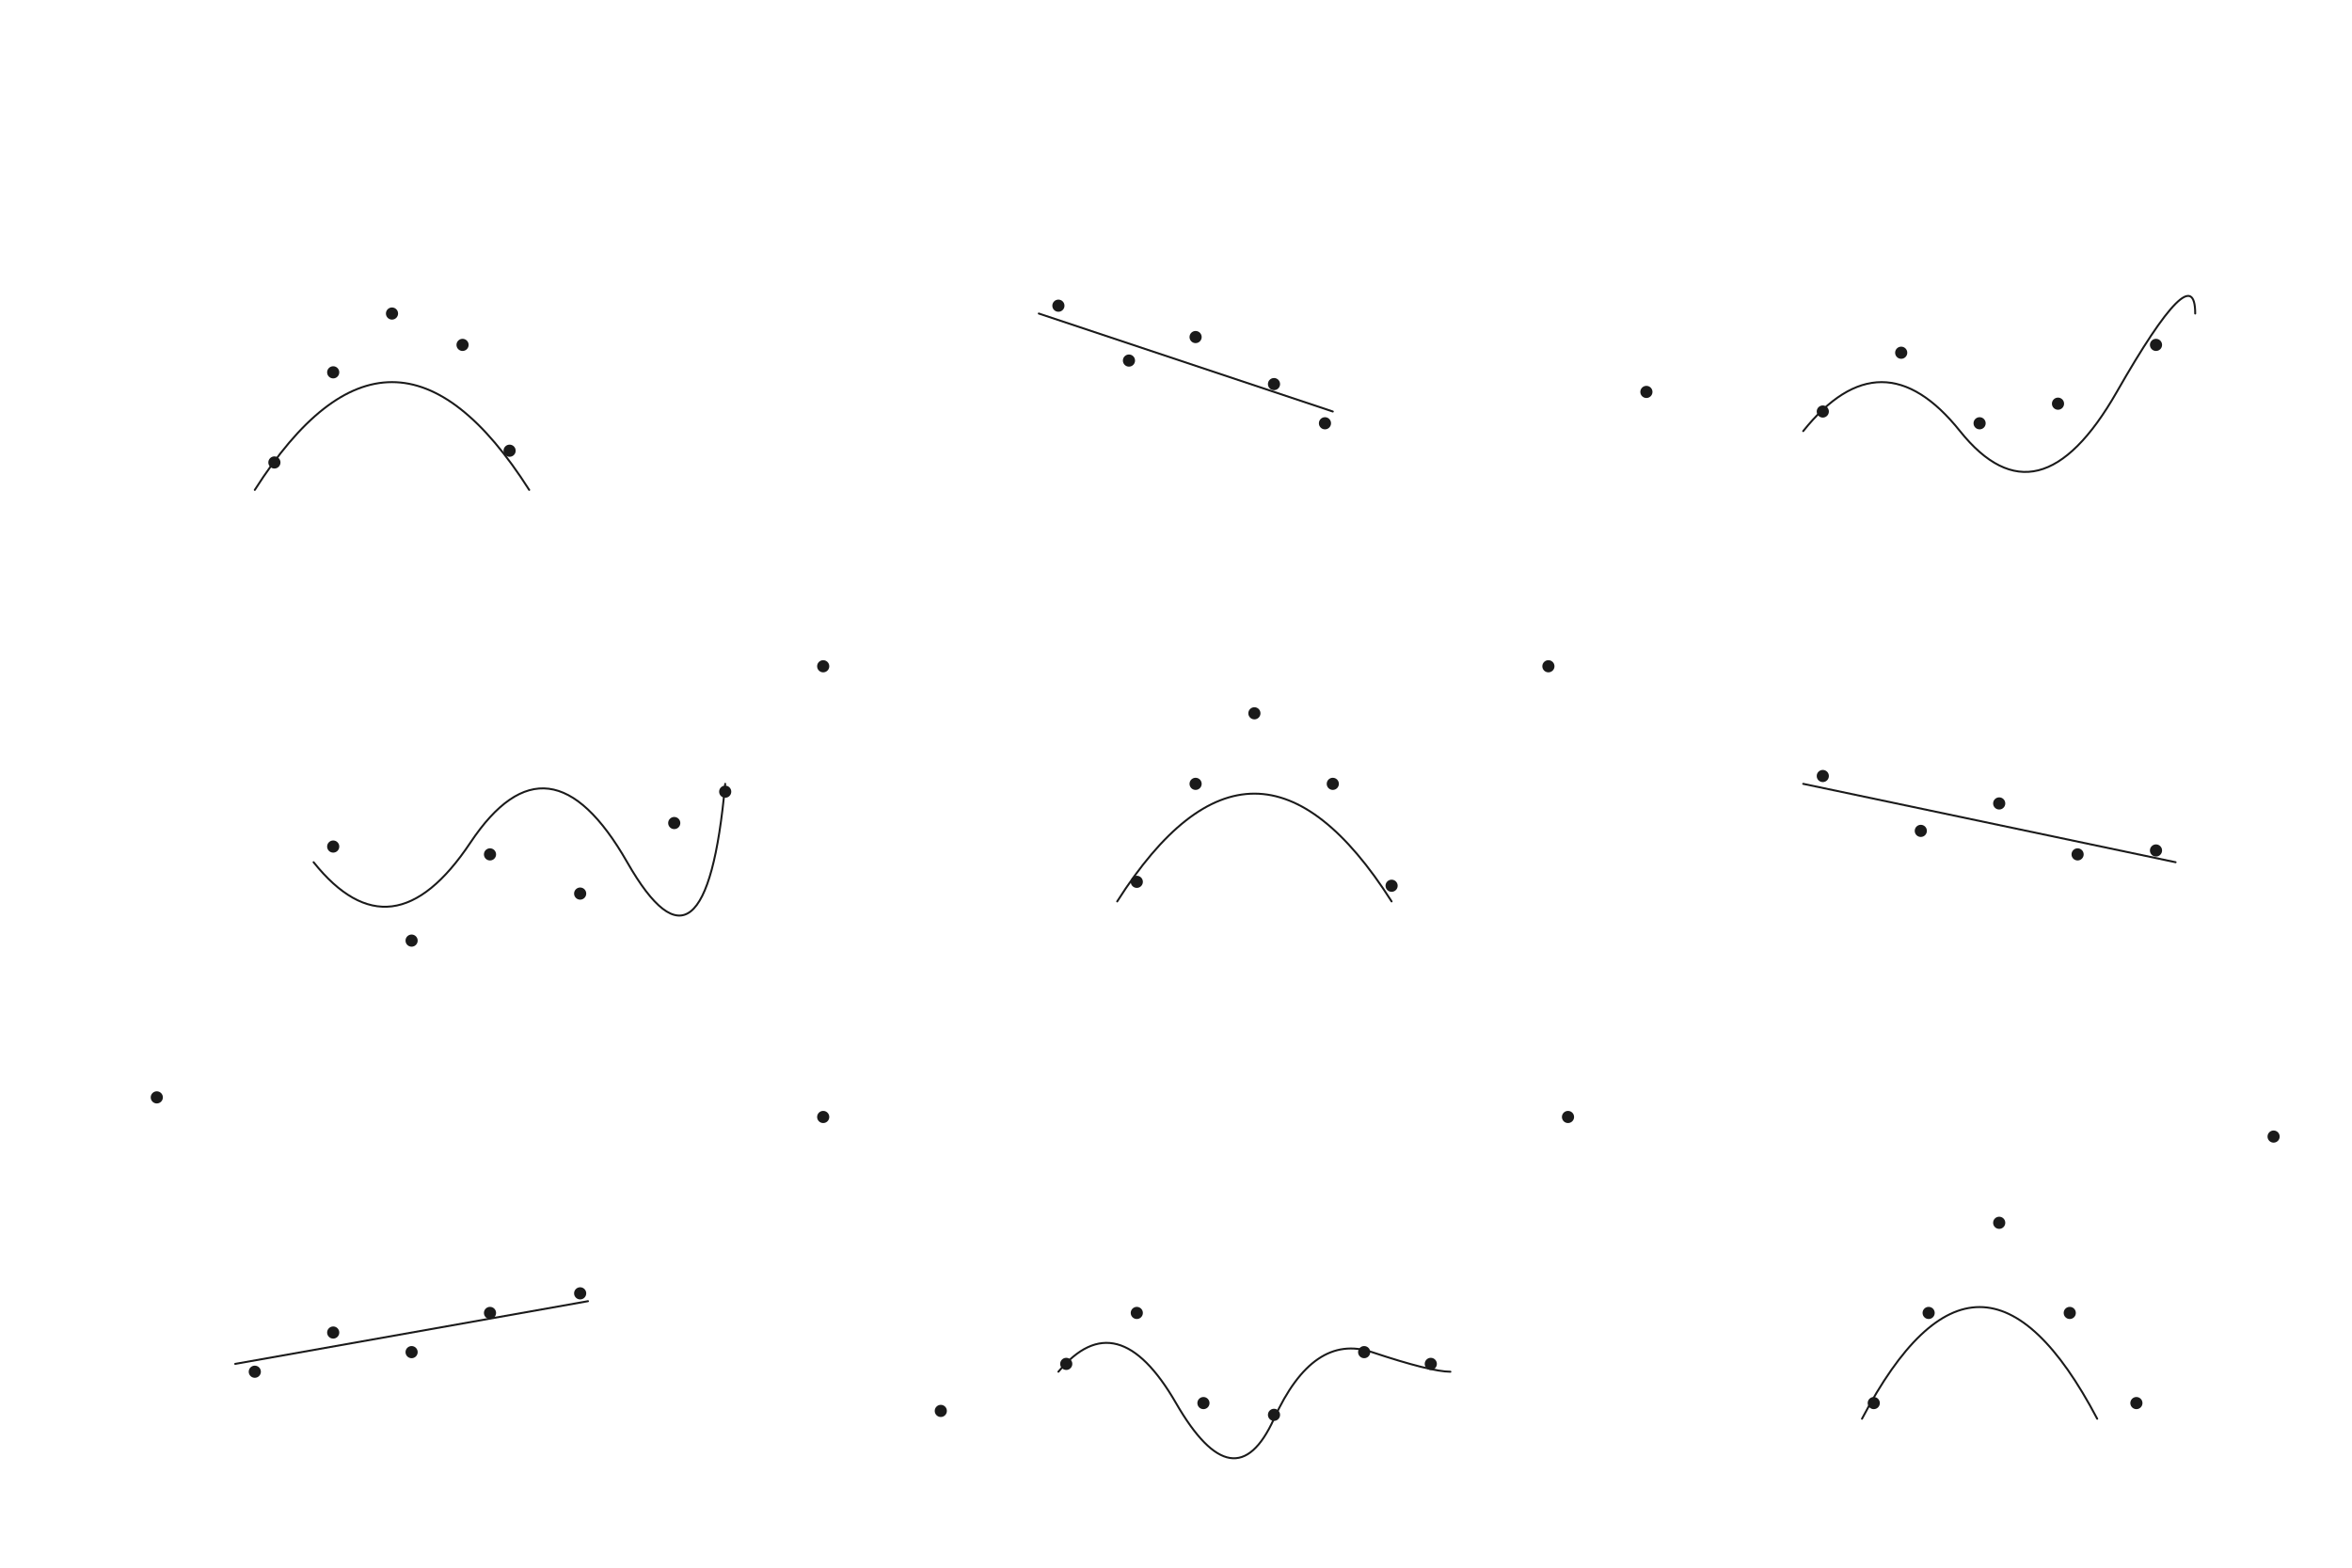
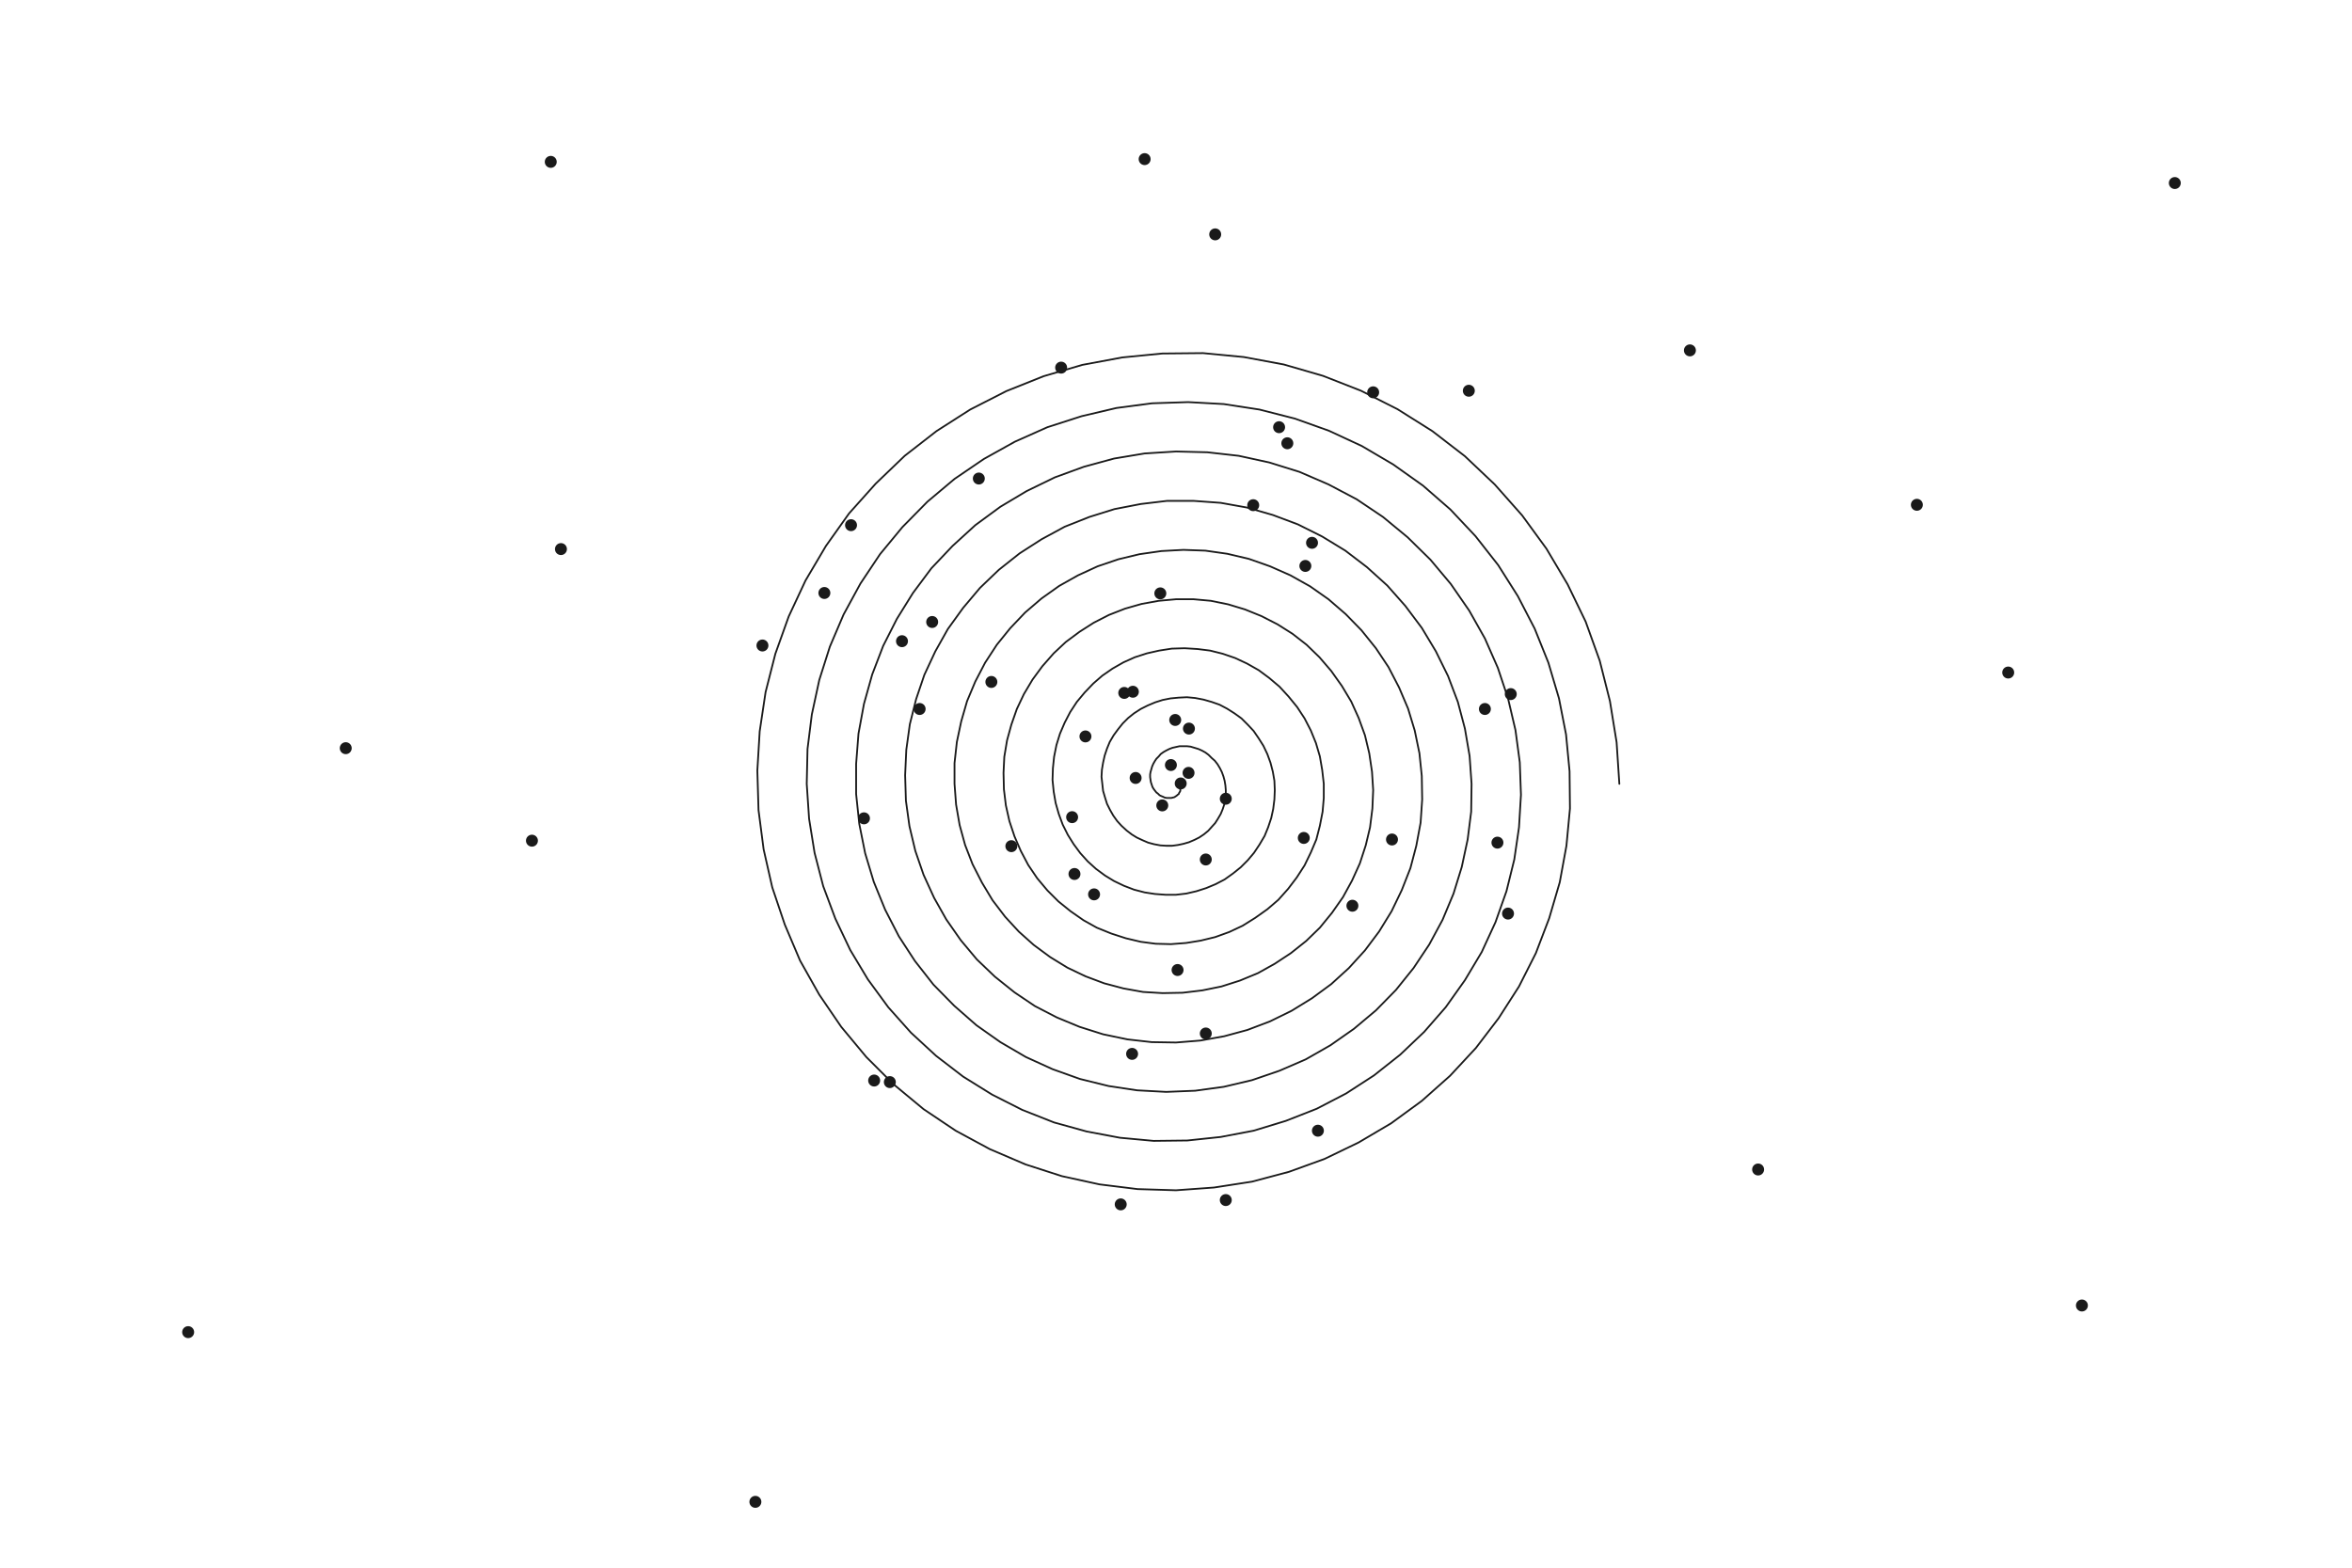
<svg xmlns="http://www.w3.org/2000/svg" width="600" height="400" viewBox="0 0 600 400">
-   <g fill="#1a1a1a" stroke="#1a1a1a" stroke-width="0.5" stroke-linecap="round" stroke-linejoin="round">
-     <path d="M 65 125 Q 100 70 135 125" fill="none" />
-     <circle cx="70" cy="118" r="1.3" />
-     <circle cx="85" cy="95" r="1.3" />
-     <circle cx="100" cy="80" r="1.3" />
-     <circle cx="118" cy="88" r="1.3" />
-     <circle cx="130" cy="115" r="1.3" />
-     <line x1="265" y1="80" x2="340" y2="105" />
-     <circle cx="270" cy="78" r="1.3" />
-     <circle cx="288" cy="92" r="1.3" />
-     <circle cx="305" cy="86" r="1.3" />
-     <circle cx="325" cy="98" r="1.3" />
-     <circle cx="338" cy="108" r="1.3" />
-     <path d="M 460 110 Q 480 85 500 110 T 540 100 T 560 80" fill="none" />
-     <circle cx="465" cy="105" r="1.3" />
-     <circle cx="485" cy="90" r="1.3" />
-     <circle cx="505" cy="108" r="1.3" />
-     <circle cx="525" cy="103" r="1.3" />
-     <circle cx="550" cy="88" r="1.3" />
-     <path d="M 80 220 Q 100 245 120 215 T 160 220 T 185 200" fill="none" />
-     <circle cx="85" cy="216" r="1.3" />
-     <circle cx="105" cy="240" r="1.3" />
-     <circle cx="125" cy="218" r="1.3" />
-     <circle cx="148" cy="228" r="1.3" />
-     <circle cx="172" cy="210" r="1.3" />
-     <circle cx="185" cy="202" r="1.3" />
-     <path d="M 285 230 Q 320 175 355 230" fill="none" />
-     <circle cx="290" cy="225" r="1.3" />
-     <circle cx="305" cy="200" r="1.3" />
-     <circle cx="320" cy="182" r="1.3" />
-     <circle cx="340" cy="200" r="1.3" />
-     <circle cx="355" cy="226" r="1.3" />
-     <line x1="460" y1="200" x2="555" y2="220" />
-     <circle cx="465" cy="198" r="1.3" />
-     <circle cx="490" cy="212" r="1.3" />
-     <circle cx="510" cy="205" r="1.3" />
-     <circle cx="530" cy="218" r="1.3" />
-     <circle cx="550" cy="217" r="1.3" />
-     <line x1="60" y1="348" x2="150" y2="332" />
-     <circle cx="65" cy="350" r="1.3" />
-     <circle cx="85" cy="340" r="1.3" />
-     <circle cx="105" cy="345" r="1.3" />
-     <circle cx="125" cy="335" r="1.3" />
-     <circle cx="148" cy="330" r="1.3" />
-     <path d="M 270 350 Q 285 332 300 358 T 325 362 T 350 345 T 370 350" fill="none" />
-     <circle cx="272" cy="348" r="1.3" />
-     <circle cx="290" cy="335" r="1.3" />
-     <circle cx="307" cy="358" r="1.3" />
-     <circle cx="325" cy="361" r="1.3" />
-     <circle cx="348" cy="345" r="1.3" />
-     <circle cx="365" cy="348" r="1.3" />
-     <path d="M 475 362 Q 505 305 535 362" fill="none" />
-     <circle cx="478" cy="358" r="1.3" />
-     <circle cx="492" cy="335" r="1.3" />
-     <circle cx="510" cy="312" r="1.3" />
-     <circle cx="528" cy="335" r="1.3" />
-     <circle cx="545" cy="358" r="1.3" />
-     <circle cx="210" cy="170" r="1.3" />
-     <circle cx="395" cy="170" r="1.3" />
-     <circle cx="210" cy="285" r="1.3" />
-     <circle cx="400" cy="285" r="1.3" />
-     <circle cx="40" cy="280" r="1.3" />
-     <circle cx="580" cy="290" r="1.3" />
-     <circle cx="240" cy="360" r="1.3" />
-     <circle cx="420" cy="100" r="1.3" />
+   <g fill="#1a1a1a" stroke="#1a1a1a" stroke-width="0.45" stroke-linecap="round" stroke-linejoin="round">
+     <path d="M 300.0 200.0 L 300.2 200.0 L 300.4 200.1 L 300.5 200.2 L 300.7 200.3 L 300.8 200.4 L 301.0 200.6 L 301.0 200.8 L 301.1 201.0 L 301.1 201.3 L 301.1 201.5 L 301.1 201.8 L 301.0 202.0 L 300.8 202.3 L 300.7 202.6 L 300.4 202.8 L 300.2 203.0 L 299.9 203.2 L 299.6 203.4 L 299.2 203.5 L 298.8 203.6 L 298.4 203.6 L 298.0 203.6 L 297.6 203.6 L 297.1 203.5 L 296.7 203.3 L 296.2 203.1 L 295.8 202.9 L 295.4 202.5 L 295.0 202.2 L 294.6 201.7 L 294.3 201.3 L 294.0 200.8 L 293.8 200.2 L 293.6 199.6 L 293.5 199.0 L 293.4 198.3 L 293.4 197.6 L 293.5 197.0 L 293.7 196.3 L 293.9 195.6 L 294.2 194.9 L 294.6 194.2 L 295.0 193.6 L 295.6 193.0 L 296.1 192.4 L 296.8 191.9 L 297.5 191.5 L 298.3 191.1 L 299.1 190.8 L 300.0 190.6 L 300.9 190.4 L 301.8 190.4 L 302.8 190.4 L 303.7 190.5 L 304.7 190.8 L 305.7 191.1 L 306.6 191.5 L 307.5 192.0 L 308.3 192.6 L 309.1 193.4 L 309.9 194.1 L 310.6 195.0 L 311.2 196.0 L 311.7 197.0 L 312.1 198.1 L 312.4 199.2 L 312.6 200.4 L 312.7 201.6 L 312.7 202.8 L 312.5 204.1 L 312.3 205.3 L 311.9 206.5 L 311.4 207.7 L 310.7 208.9 L 310.0 210.0 L 309.1 211.0 L 308.2 212.0 L 307.1 212.9 L 305.9 213.7 L 304.7 214.3 L 303.3 214.9 L 301.9 215.3 L 300.5 215.6 L 299.0 215.8 L 297.5 215.8 L 296.0 215.7 L 294.4 215.4 L 292.9 215.0 L 291.5 214.4 L 290.0 213.7 L 288.7 212.9 L 287.4 211.9 L 286.1 210.7 L 285.0 209.5 L 284.0 208.1 L 283.2 206.7 L 282.4 205.1 L 281.9 203.5 L 281.4 201.8 L 281.2 200.0 L 281.0 198.2 L 281.1 196.4 L 281.4 194.6 L 281.8 192.8 L 282.4 191.0 L 283.1 189.3 L 284.1 187.6 L 285.2 186.1 L 286.4 184.6 L 287.8 183.2 L 289.3 182.0 L 291.0 180.9 L 292.8 180.0 L 294.7 179.2 L 296.6 178.6 L 298.6 178.2 L 300.7 178.0 L 302.8 177.9 L 304.9 178.1 L 307.0 178.5 L 309.1 179.1 L 311.1 179.8 L 313.0 180.8 L 314.9 182.0 L 316.7 183.3 L 318.3 184.9 L 319.8 186.5 L 321.1 188.4 L 322.3 190.3 L 323.3 192.4 L 324.1 194.6 L 324.7 196.9 L 325.1 199.2 L 325.2 201.6 L 325.1 204.0 L 324.8 206.4 L 324.3 208.7 L 323.5 211.1 L 322.6 213.3 L 321.3 215.5 L 319.9 217.6 L 318.3 219.5 L 316.5 221.3 L 314.5 222.9 L 312.4 224.4 L 310.1 225.6 L 307.7 226.6 L 305.2 227.4 L 302.6 228.0 L 300.0 228.3 L 297.3 228.3 L 294.6 228.1 L 292.0 227.7 L 289.3 227.0 L 286.7 226.0 L 284.2 224.8 L 281.9 223.4 L 279.6 221.7 L 277.5 219.8 L 275.6 217.7 L 273.9 215.4 L 272.4 213.0 L 271.1 210.4 L 270.1 207.7 L 269.3 204.9 L 268.8 202.0 L 268.5 199.0 L 268.6 196.0 L 268.9 193.1 L 269.5 190.1 L 270.4 187.2 L 271.6 184.4 L 273.0 181.7 L 274.7 179.1 L 276.7 176.7 L 278.9 174.4 L 281.2 172.4 L 283.8 170.6 L 286.6 169.0 L 289.5 167.7 L 292.6 166.7 L 295.7 166.0 L 298.9 165.5 L 302.2 165.4 L 305.5 165.6 L 308.7 166.0 L 311.9 166.8 L 315.1 167.9 L 318.1 169.3 L 321.1 171.0 L 323.8 173.0 L 326.4 175.2 L 328.7 177.7 L 330.9 180.4 L 332.8 183.3 L 334.4 186.4 L 335.7 189.6 L 336.7 193.0 L 337.3 196.5 L 337.7 200.0 L 337.7 203.6 L 337.4 207.1 L 336.7 210.7 L 335.8 214.2 L 334.4 217.5 L 332.8 220.8 L 330.8 223.9 L 328.6 226.8 L 326.1 229.6 L 323.3 232.0 L 320.2 234.2 L 317.0 236.2 L 313.6 237.8 L 310.0 239.1 L 306.3 240.0 L 302.6 240.6 L 298.7 240.9 L 294.8 240.8 L 291.0 240.3 L 287.2 239.4 L 283.5 238.2 L 279.8 236.7 L 276.4 234.8 L 273.1 232.5 L 270.0 230.0 L 267.2 227.2 L 264.6 224.1 L 262.3 220.7 L 260.4 217.1 L 258.8 213.4 L 257.5 209.5 L 256.6 205.5 L 256.1 201.4 L 256.0 197.2 L 256.2 193.1 L 256.9 188.9 L 258.0 184.9 L 259.4 180.9 L 261.2 177.1 L 263.4 173.4 L 265.9 170.0 L 268.8 166.7 L 271.9 163.8 L 275.4 161.2 L 279.0 158.9 L 282.9 156.9 L 287.0 155.3 L 291.2 154.1 L 295.6 153.3 L 300.0 152.9 L 304.5 152.9 L 308.9 153.3 L 313.3 154.2 L 317.6 155.5 L 321.8 157.2 L 325.9 159.3 L 329.7 161.7 L 333.3 164.5 L 336.6 167.7 L 339.6 171.2 L 342.3 175.0 L 344.7 179.0 L 346.6 183.2 L 348.2 187.6 L 349.3 192.2 L 350.0 196.9 L 350.3 201.6 L 350.1 206.3 L 349.5 211.1 L 348.4 215.7 L 346.9 220.3 L 344.9 224.7 L 342.6 228.9 L 339.8 232.9 L 336.7 236.7 L 333.2 240.1 L 329.3 243.2 L 325.2 245.9 L 320.9 248.3 L 316.3 250.2 L 311.6 251.7 L 306.7 252.7 L 301.7 253.3 L 296.6 253.4 L 291.6 253.1 L 286.6 252.2 L 281.7 250.9 L 276.9 249.1 L 272.3 246.9 L 267.9 244.2 L 263.7 241.1 L 259.9 237.7 L 256.4 233.9 L 253.2 229.7 L 250.5 225.2 L 248.1 220.5 L 246.2 215.6 L 244.8 210.5 L 243.9 205.3 L 243.5 200.0 L 243.5 194.7 L 244.1 189.3 L 245.2 184.1 L 246.7 178.9 L 248.8 173.9 L 251.3 169.1 L 254.3 164.5 L 257.7 160.3 L 261.5 156.3 L 265.7 152.7 L 270.2 149.5 L 275.0 146.8 L 280.0 144.5 L 285.3 142.7 L 290.7 141.4 L 296.3 140.6 L 301.9 140.3 L 307.5 140.5 L 313.1 141.3 L 318.6 142.6 L 324.0 144.5 L 329.2 146.8 L 334.2 149.6 L 338.9 152.9 L 343.3 156.7 L 347.3 160.8 L 351.0 165.4 L 354.2 170.2 L 356.9 175.4 L 359.2 180.8 L 360.9 186.4 L 362.1 192.2 L 362.7 198.0 L 362.8 204.0 L 362.4 209.9 L 361.3 215.8 L 359.8 221.5 L 357.6 227.1 L 355.0 232.5 L 351.8 237.7 L 348.2 242.5 L 344.1 247.0 L 339.6 251.1 L 334.7 254.7 L 329.5 257.9 L 324.0 260.6 L 318.2 262.8 L 312.3 264.4 L 306.2 265.5 L 300.0 266.0 L 293.8 265.9 L 287.6 265.2 L 281.4 263.9 L 275.4 262.0 L 269.6 259.6 L 264.0 256.7 L 258.8 253.2 L 253.8 249.2 L 249.2 244.8 L 245.1 239.9 L 241.4 234.6 L 238.3 229.1 L 235.6 223.2 L 233.5 217.1 L 232.0 210.8 L 231.1 204.3 L 230.9 197.8 L 231.2 191.3 L 232.1 184.8 L 233.7 178.4 L 235.8 172.2 L 238.6 166.2 L 241.8 160.5 L 245.7 155.1 L 250.0 150.0 L 254.8 145.4 L 260.1 141.2 L 265.7 137.6 L 271.6 134.4 L 277.9 131.9 L 284.3 129.9 L 291.0 128.6 L 297.7 127.8 L 304.5 127.8 L 311.4 128.3 L 318.1 129.5 L 324.7 131.4 L 331.1 133.8 L 337.3 136.9 L 343.2 140.5 L 348.7 144.7 L 353.9 149.4 L 358.5 154.6 L 362.7 160.2 L 366.3 166.2 L 369.4 172.5 L 371.9 179.1 L 373.7 185.9 L 374.9 192.9 L 375.4 200.0 L 375.3 207.1 L 374.4 214.2 L 372.9 221.2 L 370.8 228.0 L 368.0 234.7 L 364.6 241.0 L 360.6 247.0 L 356.1 252.6 L 351.0 257.8 L 345.4 262.5 L 339.4 266.7 L 333.1 270.3 L 326.4 273.2 L 319.4 275.6 L 312.2 277.3 L 304.9 278.3 L 297.5 278.6 L 290.1 278.2 L 282.8 277.1 L 275.5 275.3 L 268.5 272.8 L 261.7 269.7 L 255.2 265.9 L 249.1 261.6 L 243.4 256.6 L 238.1 251.2 L 233.4 245.2 L 229.3 238.9 L 225.8 232.1 L 222.9 225.0 L 220.7 217.7 L 219.2 210.2 L 218.4 202.6 L 218.4 194.9 L 219.0 187.2 L 220.4 179.6 L 222.5 172.1 L 225.3 164.8 L 228.8 157.9 L 232.9 151.3 L 237.6 145.0 L 243.0 139.3 L 248.8 134.0 L 255.2 129.3 L 261.9 125.3 L 269.1 121.8 L 276.5 119.1 L 284.2 117.0 L 292.0 115.7 L 300.0 115.2 L 308.0 115.4 L 316.0 116.3 L 323.8 118.0 L 331.5 120.4 L 338.9 123.6 L 346.1 127.4 L 352.8 131.9 L 359.1 137.1 L 364.9 142.8 L 370.1 149.0 L 374.8 155.8 L 378.8 162.9 L 382.1 170.4 L 384.7 178.2 L 386.6 186.3 L 387.7 194.5 L 388.0 202.8 L 387.5 211.1 L 386.3 219.3 L 384.3 227.4 L 381.5 235.3 L 378.0 242.9 L 373.7 250.1 L 368.8 257.0 L 363.3 263.3 L 357.2 269.1 L 350.5 274.4 L 343.4 279.0 L 335.9 282.9 L 328.0 286.0 L 319.8 288.5 L 311.4 290.1 L 302.9 291.0 L 294.3 291.1 L 285.7 290.3 L 277.2 288.7 L 268.9 286.4 L 260.8 283.2 L 253.1 279.3 L 245.7 274.7 L 238.8 269.4 L 232.4 263.5 L 226.6 257.0 L 221.4 249.9 L 216.9 242.4 L 213.1 234.4 L 210.0 226.1 L 207.8 217.6 L 206.4 208.9 L 205.8 200.0 L 206.0 191.1 L 207.1 182.3 L 209.0 173.5 L 211.7 165.0 L 215.2 156.8 L 219.5 148.9 L 224.5 141.4 L 230.2 134.5 L 236.6 128.0 L 243.5 122.2 L 251.0 117.1 L 258.9 112.7 L 267.2 109.0 L 275.9 106.2 L 284.8 104.1 L 293.9 102.9 L 303.1 102.6 L 312.2 103.1 L 321.3 104.5 L 330.3 106.8 L 339.0 109.9 L 347.4 113.8 L 355.4 118.5 L 363.0 123.9 L 370.0 130.0 L 376.4 136.8 L 382.2 144.2 L 387.2 152.1 L 391.5 160.4 L 395.0 169.1 L 397.7 178.2 L 399.5 187.4 L 400.4 196.8 L 400.5 206.3 L 399.6 215.8 L 397.9 225.1 L 395.2 234.3 L 391.8 243.2 L 387.5 251.7 L 382.3 259.8 L 376.5 267.4 L 369.9 274.5 L 362.7 280.9 L 354.9 286.6 L 346.6 291.5 L 337.9 295.7 L 328.8 299.0 L 319.4 301.5 L 309.7 303.0 L 300.0 303.7 L 290.2 303.4 L 280.5 302.2 L 270.9 300.1 L 261.6 297.1 L 252.5 293.2 L 243.8 288.5 L 235.6 283.0 L 228.0 276.7 L 221.0 269.7 L 214.6 262.0 L 209.0 253.8 L 204.1 245.1 L 200.2 235.9 L 197.0 226.4 L 194.8 216.7 L 193.5 206.7 L 193.2 196.6 L 193.8 186.6 L 195.3 176.6 L 197.8 166.8 L 201.2 157.3 L 205.5 148.1 L 210.7 139.3 L 216.6 131.0 L 223.4 123.4 L 230.8 116.3 L 238.9 110.0 L 247.5 104.5 L 256.7 99.8 L 266.2 96.0 L 276.1 93.1 L 286.3 91.2 L 296.5 90.2 L 306.9 90.1 L 317.3 91.1 L 327.5 93.0 L 337.5 95.9 L 347.2 99.7 L 356.5 104.4 L 365.4 110.0 L 373.7 116.4 L 381.3 123.6 L 388.3 131.5 L 394.5 140.0 L 399.9 149.1 L 404.5 158.6 L 408.1 168.6 L 410.7 178.9 L 412.4 189.4 L 413.1 200.0" fill="none" />
+     <circle cx="289.0" cy="176.5" r="1.3" />
+     <circle cx="258.0" cy="215.9" r="1.3" />
+     <circle cx="223.0" cy="275.7" r="1.3" />
+     <circle cx="289.7" cy="198.5" r="1.3" />
+     <circle cx="296.5" cy="205.5" r="1.3" />
+     <circle cx="227.0" cy="276.1" r="1.3" />
+     <circle cx="300.4" cy="247.5" r="1.3" />
+     <circle cx="273.5" cy="208.5" r="1.3" />
+     <circle cx="274.1" cy="223.0" r="1.3" />
+     <circle cx="276.9" cy="187.9" r="1.3" />
+     <circle cx="288.8" cy="268.9" r="1.3" />
+     <circle cx="384.7" cy="233.1" r="1.3" />
+     <circle cx="319.7" cy="128.9" r="1.3" />
+     <circle cx="234.6" cy="180.9" r="1.3" />
+     <circle cx="298.7" cy="195.2" r="1.3" />
+     <circle cx="307.6" cy="219.3" r="1.3" />
+     <circle cx="334.7" cy="138.5" r="1.3" />
+     <circle cx="237.8" cy="158.7" r="1.3" />
+     <circle cx="345.0" cy="231.1" r="1.3" />
+     <circle cx="312.7" cy="203.8" r="1.3" />
+     <circle cx="296.0" cy="151.4" r="1.3" />
+     <circle cx="194.5" cy="164.7" r="1.3" />
+     <circle cx="303.3" cy="185.9" r="1.3" />
+     <circle cx="333.0" cy="144.4" r="1.3" />
+     <circle cx="270.7" cy="93.8" r="1.3" />
+     <circle cx="249.7" cy="122.1" r="1.3" />
+     <circle cx="382.0" cy="215.0" r="1.3" />
+     <circle cx="217.1" cy="134.0" r="1.3" />
+     <circle cx="230.1" cy="163.6" r="1.3" />
+     <circle cx="279.1" cy="228.2" r="1.3" />
+     <circle cx="210.3" cy="151.3" r="1.3" />
+     <circle cx="286.8" cy="176.8" r="1.3" />
+     <circle cx="220.4" cy="208.8" r="1.3" />
+     <circle cx="336.2" cy="288.5" r="1.3" />
+     <circle cx="303.2" cy="197.2" r="1.3" />
+     <circle cx="312.7" cy="306.2" r="1.3" />
+     <circle cx="307.6" cy="263.7" r="1.3" />
+     <circle cx="378.8" cy="180.9" r="1.3" />
+     <circle cx="355.1" cy="214.2" r="1.3" />
+     <circle cx="326.3" cy="109.0" r="1.3" />
+     <circle cx="252.9" cy="174.0" r="1.3" />
+     <circle cx="332.6" cy="213.8" r="1.3" />
+     <circle cx="285.9" cy="307.3" r="1.3" />
+     <circle cx="301.2" cy="199.9" r="1.3" />
+     <circle cx="299.8" cy="183.7" r="1.3" />
+     <circle cx="489.0" cy="128.8" r="1.3" />
+     <circle cx="48.0" cy="339.9" r="1.3" />
+     <circle cx="554.8" cy="46.7" r="1.3" />
+     <circle cx="292.0" cy="40.6" r="1.3" />
+     <circle cx="448.5" cy="298.4" r="1.3" />
+     <circle cx="88.2" cy="190.9" r="1.3" />
+     <circle cx="328.4" cy="113.1" r="1.3" />
+     <circle cx="512.3" cy="171.6" r="1.3" />
+     <circle cx="135.7" cy="214.5" r="1.3" />
+     <circle cx="431.1" cy="89.4" r="1.3" />
+     <circle cx="192.7" cy="383.2" r="1.3" />
+     <circle cx="385.4" cy="177.1" r="1.3" />
+     <circle cx="310.0" cy="59.8" r="1.3" />
+     <circle cx="143.1" cy="140.1" r="1.3" />
+     <circle cx="350.3" cy="100.1" r="1.3" />
+     <circle cx="140.5" cy="41.3" r="1.3" />
+     <circle cx="374.7" cy="99.7" r="1.3" />
+     <circle cx="531.1" cy="333.1" r="1.3" />
  </g>
</svg>
